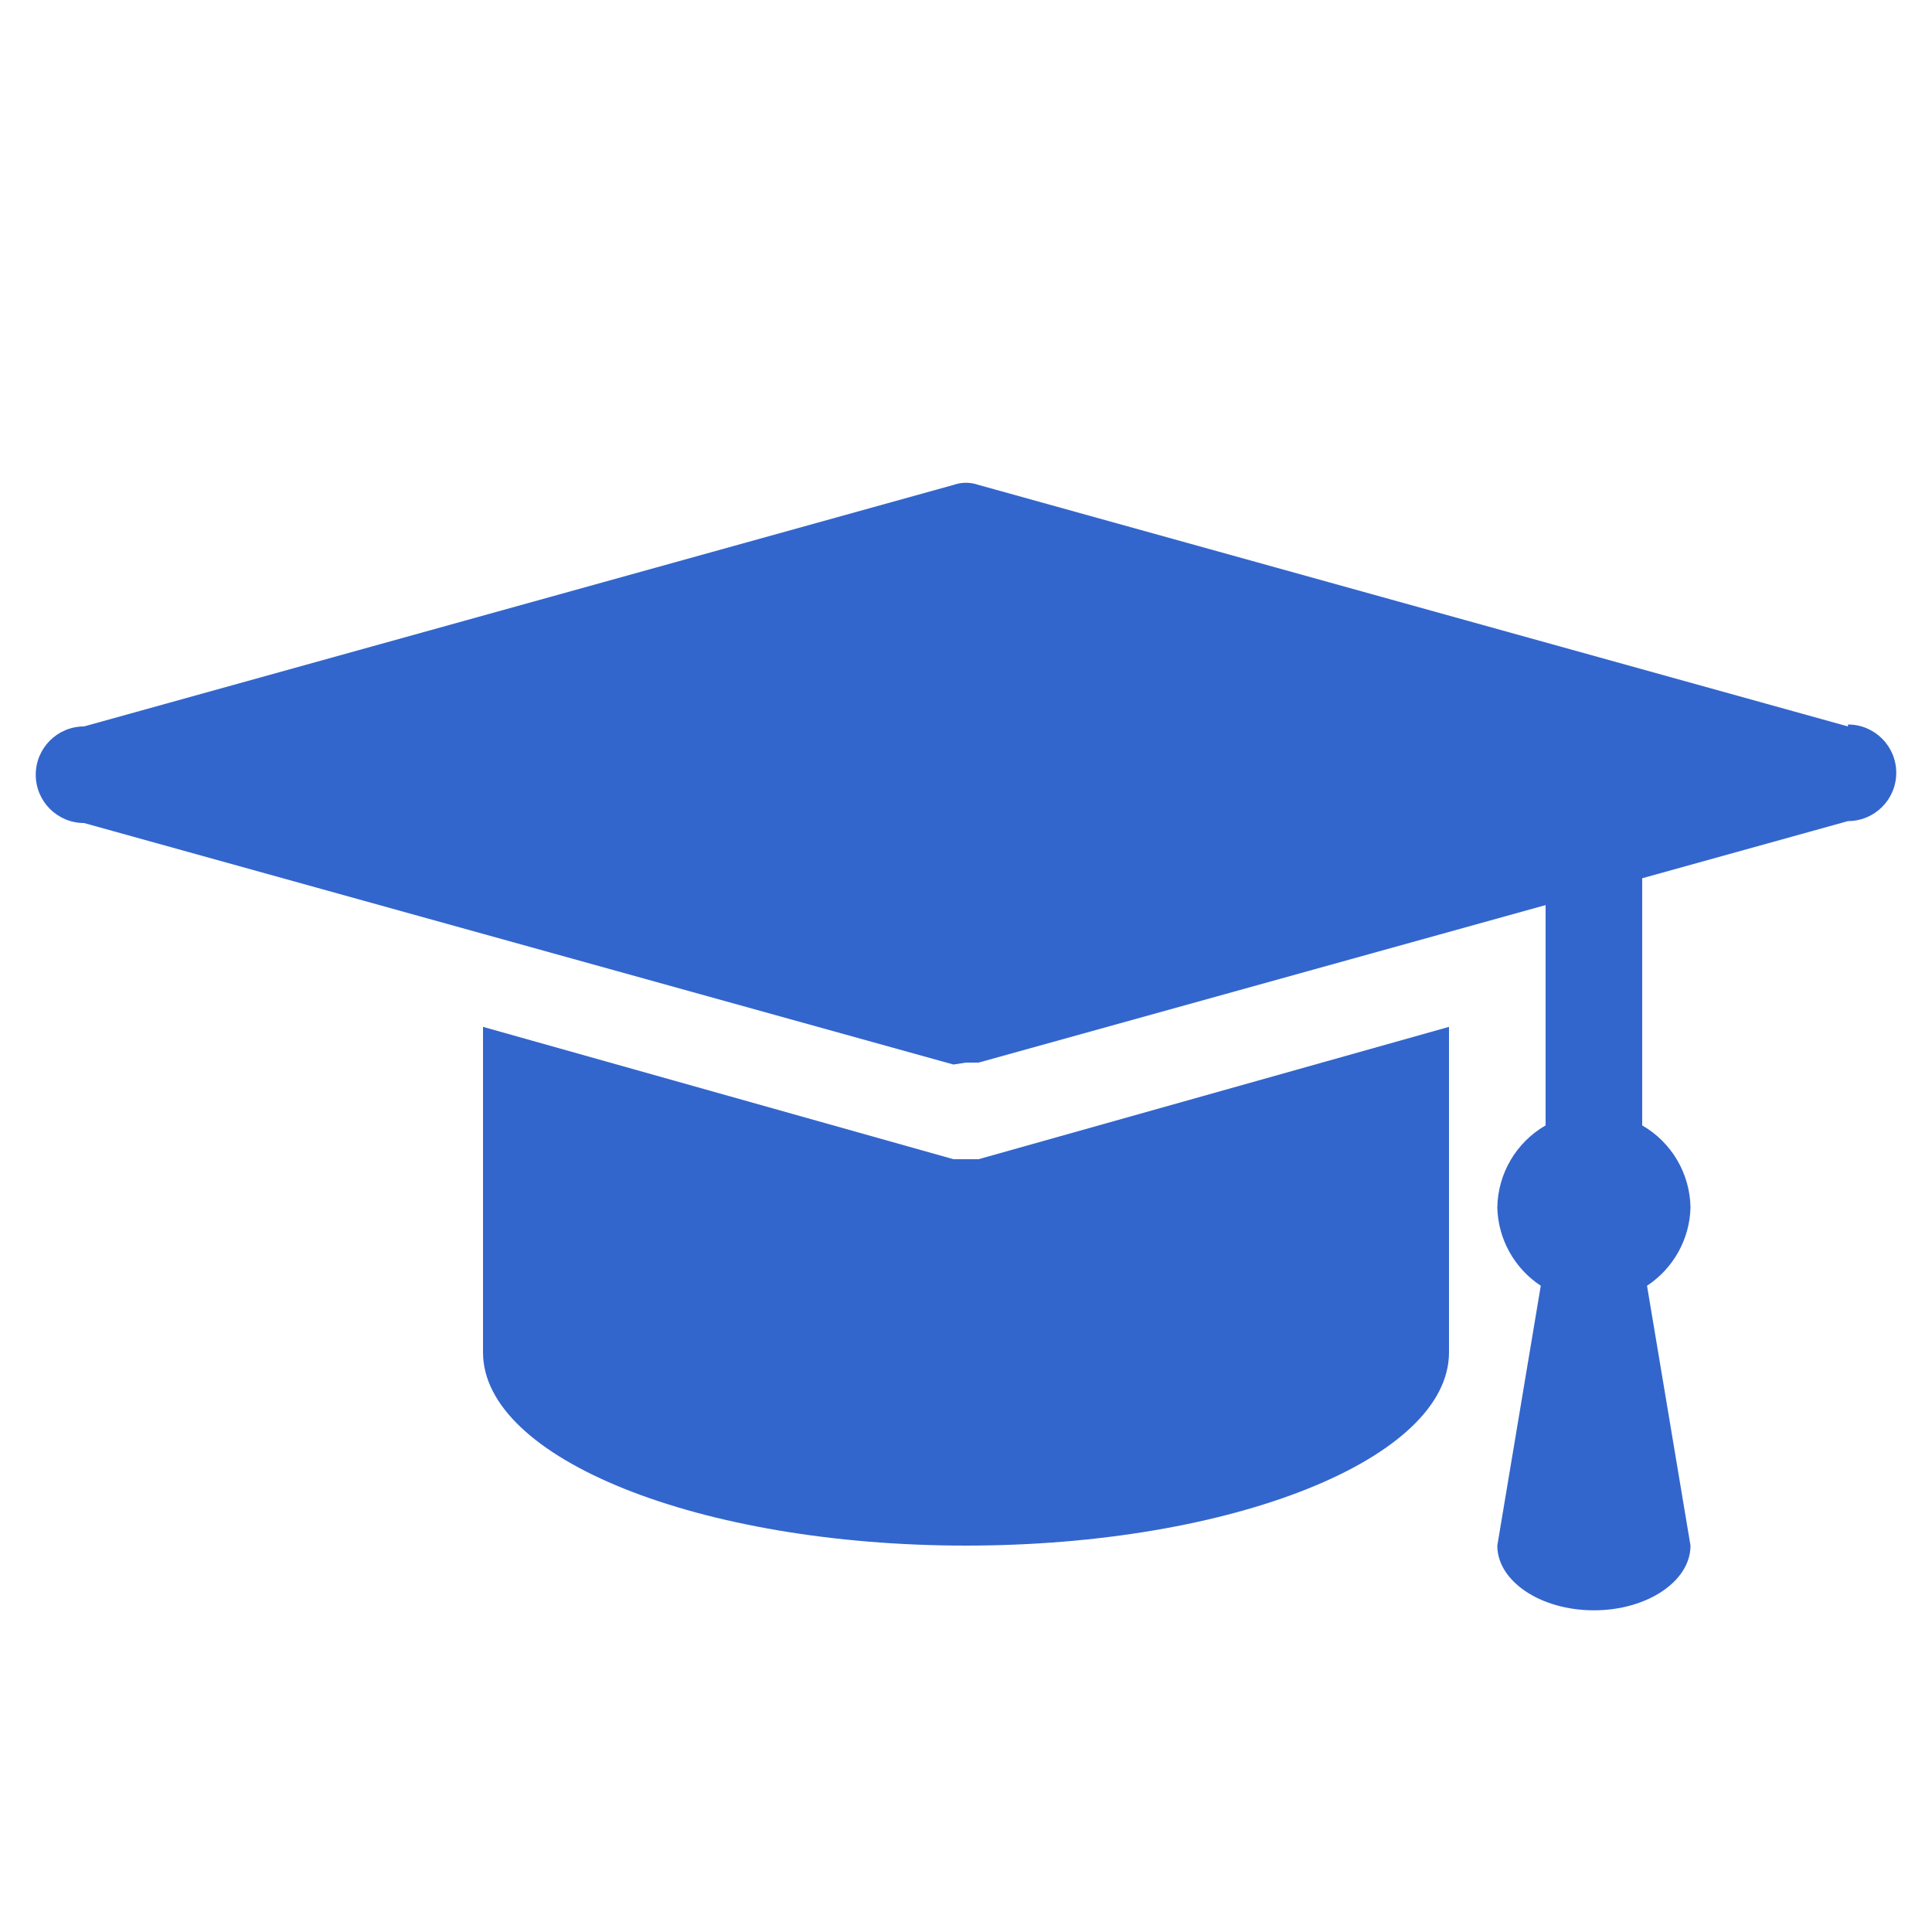
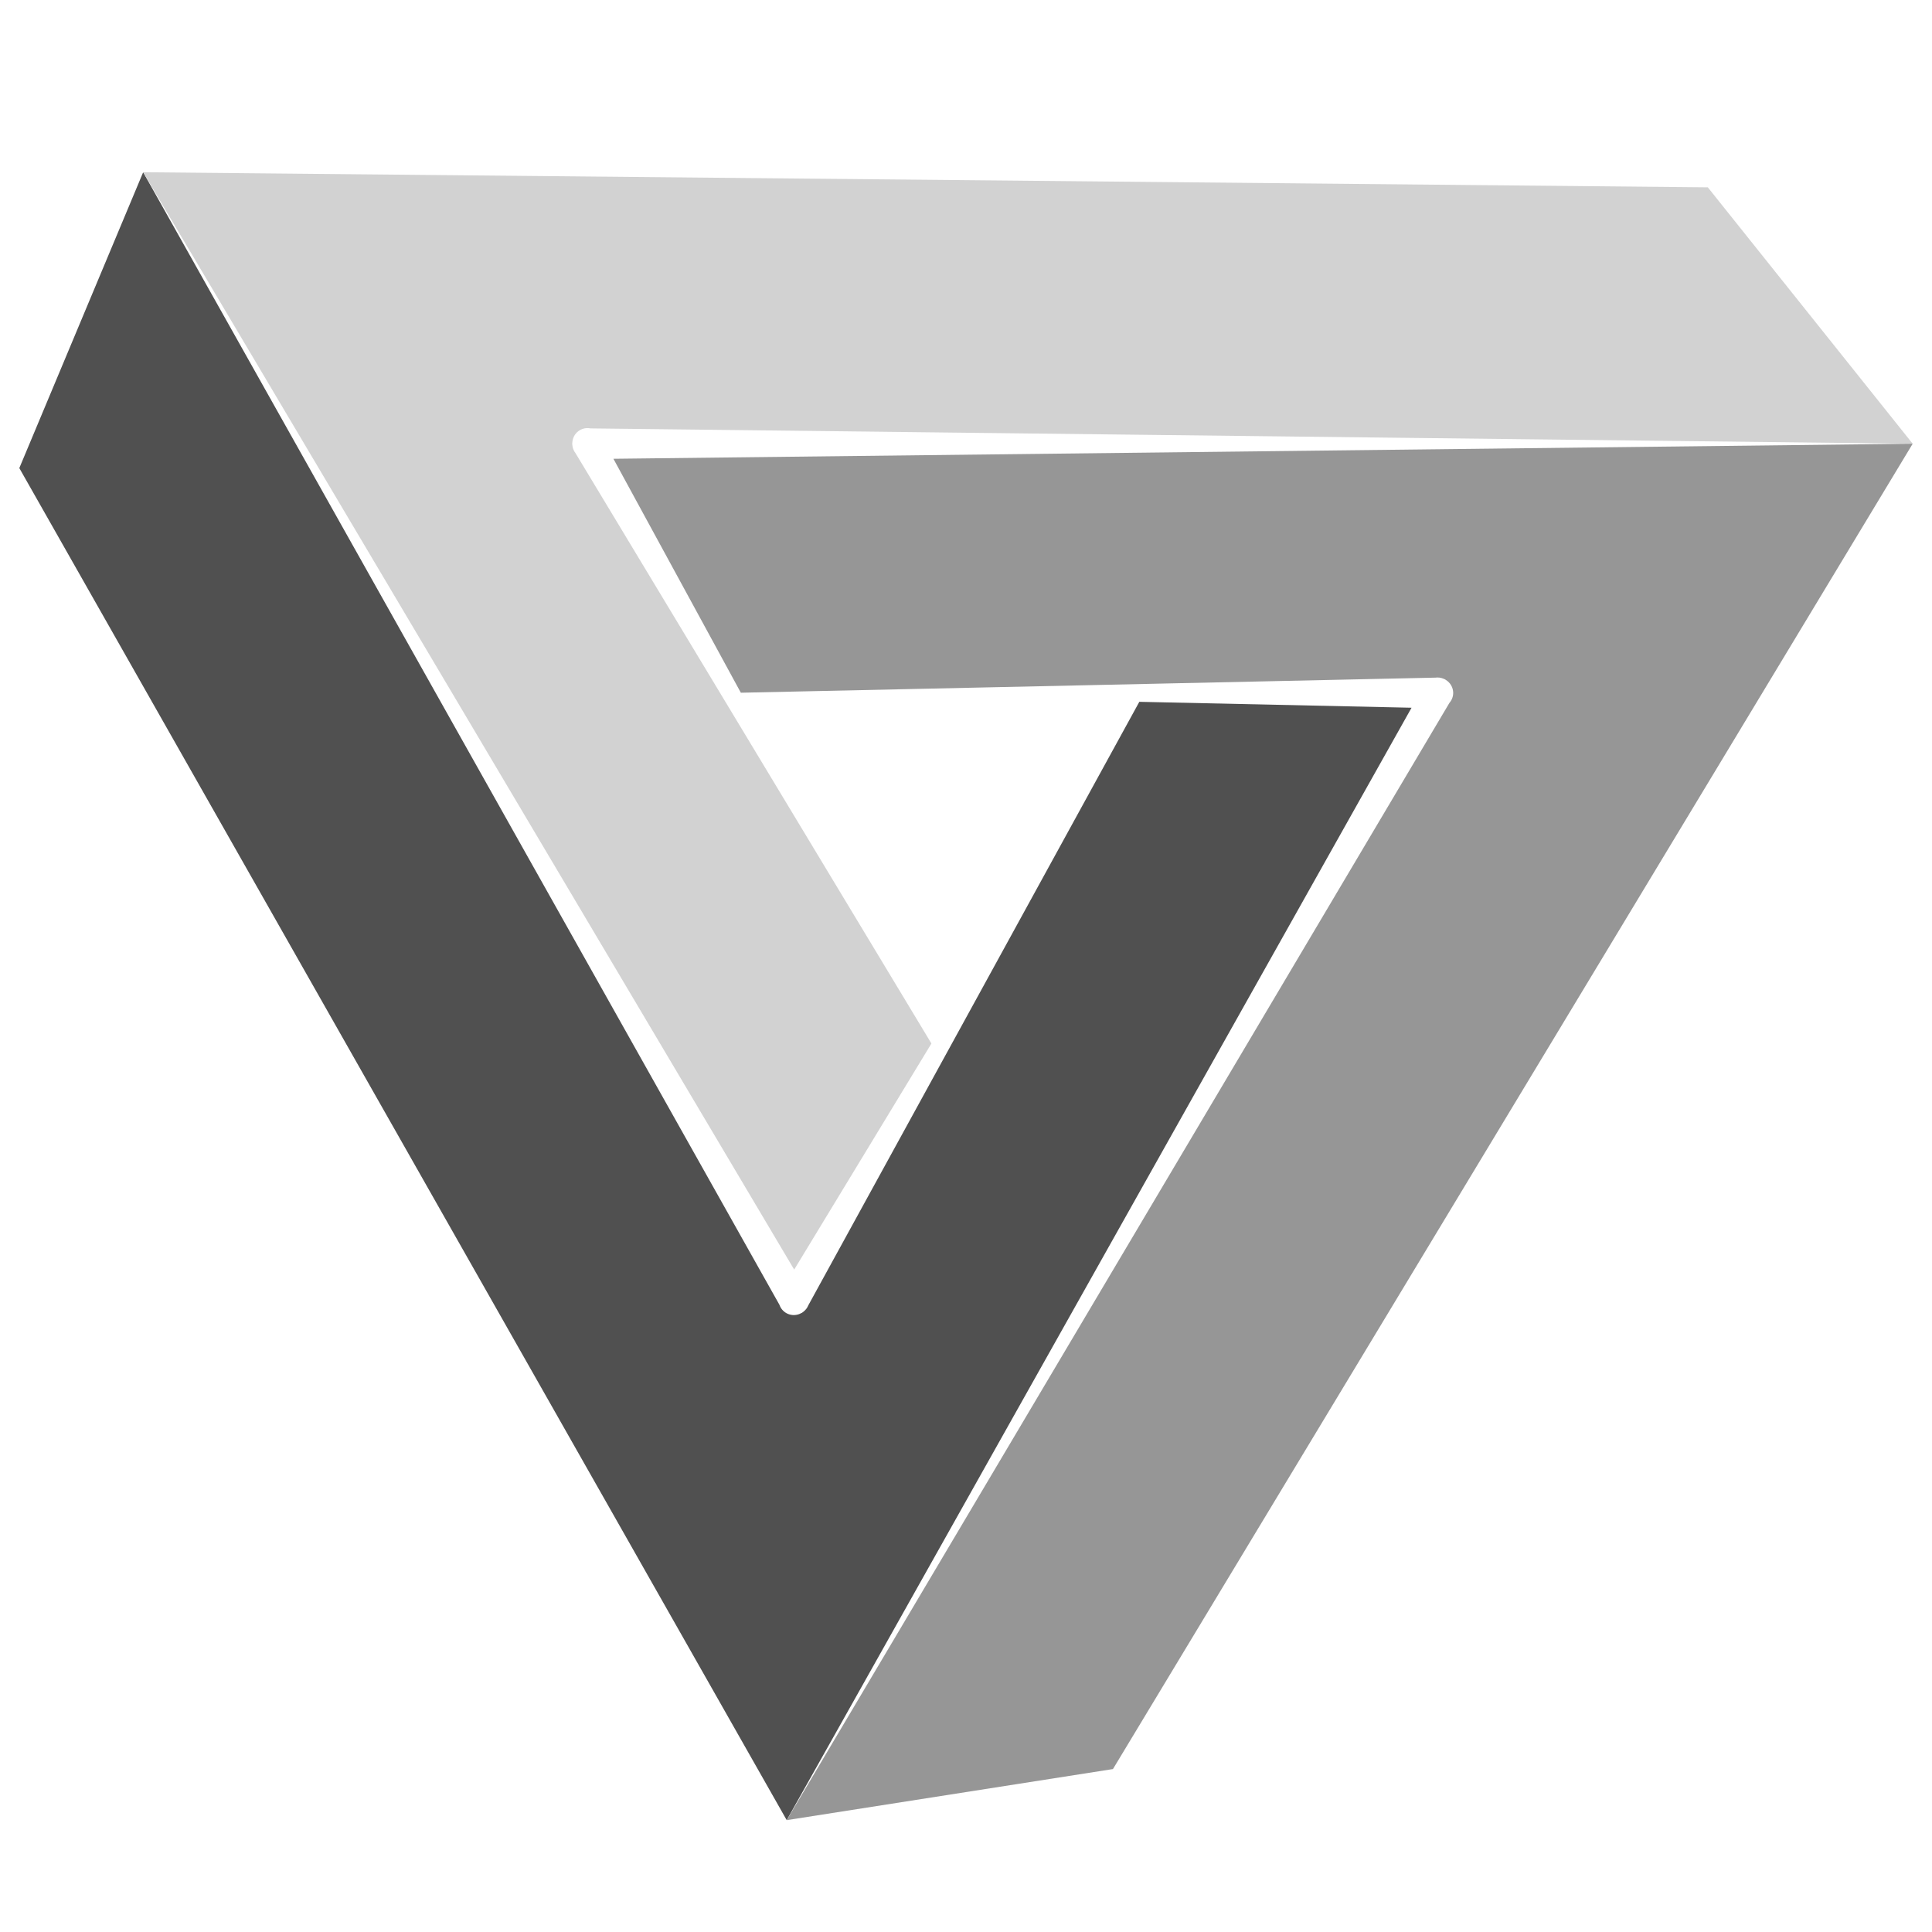
- <svg xmlns="http://www.w3.org/2000/svg" viewBox="2 2 20 20">
-   <path d="M12.13,14,12,14l-.13,0L7,12.63V16c0,1.1,2.24,2,5,2s5-.9,5-2V12.63Z" fill="#36c" />
-   <path d="M21.13,9.52l-9-2.5a.39.39,0,0,0-.26,0l-9,2.5a.5.5,0,0,0,0,1l9,2.5L12,13l.13,0,9-2.5a.5.5,0,0,0,0-1Z" fill="#36c" />
-   <path d="M19.5,14.5a1,1,0,0,0-.5-.85V10H18v3.65a1,1,0,0,0-.5.85,1,1,0,0,0,.45.81L17.5,18c0,.37.45.67,1,.67s1-.3,1-.67l-.45-2.69A1,1,0,0,0,19.5,14.5Z" fill="#36c" />
+ <svg xmlns="http://www.w3.org/2000/svg" version="1.1" width="128" height="128">
+   <svg version="1.1" x="0px" y="0px" viewBox="0 0 128 128" style="enable-background:new 0 0 128 128;" xml:space="preserve">
+     <g>
+       <path transform="rotate(180) translate(-128 -130)" style="fill: rgb(80,80,80)" d="M75.878,9.411l-41.397,73.7l18.036,0.392l21.931-39.985c0.065-0.161,0.171-0.304,0.313-0.415   c0.013-0.01,0.024-0.019,0.038-0.028c0.023-0.016,0.043-0.035,0.068-0.051c0.012-0.007,0.025-0.01,0.037-0.016   c0.041-0.023,0.082-0.041,0.125-0.059c0.012-0.005,0.023-0.011,0.035-0.015c0.264-0.094,0.563-0.082,0.828,0.063   c0.23,0.126,0.389,0.329,0.469,0.559l42.154,75.032l8.205-19.6L75.878,9.411z" />
+       <path transform="rotate(180) translate(-128 -130)" style="fill: rgb(210,210,210)" d="M66.291,60.865l23.584,39.118c0.105,0.136,0.174,0.298,0.199,0.476c0.004,0.018,0.005,0.034,0.006,0.052   c0.003,0.026,0.01,0.053,0.01,0.079c0,0.014-0.004,0.026-0.004,0.04c0,0.048-0.006,0.095-0.013,0.141   c-0.002,0.011-0.003,0.023-0.005,0.035c-0.051,0.276-0.212,0.531-0.472,0.687c-0.224,0.136-0.478,0.17-0.715,0.125L1.28,100.602   l13.572,16.986l103.664,1.001L75.383,45.886L66.291,60.865z" />
+       <path transform="rotate(180) translate(-128 -130)" style="fill: rgb(150,150,150)" d="M78.917,84.105l-46.021,1c-0.171,0.022-0.347,0.003-0.515-0.065c-0.015-0.006-0.029-0.012-0.044-0.019   c-0.026-0.012-0.052-0.02-0.078-0.034c-0.012-0.006-0.021-0.016-0.033-0.022c-0.039-0.023-0.076-0.051-0.112-0.079   c-0.011-0.008-0.021-0.016-0.032-0.024c-0.212-0.182-0.352-0.447-0.359-0.748c-0.006-0.262,0.091-0.5,0.25-0.684L75.878,9.411   l-21.614,3.384L1.28,100.602l86.08-0.997L78.917,84.105z" />
+     </g>
+   </svg>
+   <style>@media (prefers-color-scheme: light) { :root { filter: none; } }
+ @media (prefers-color-scheme: dark) { :root { filter: none; } }
+ </style>
</svg>
